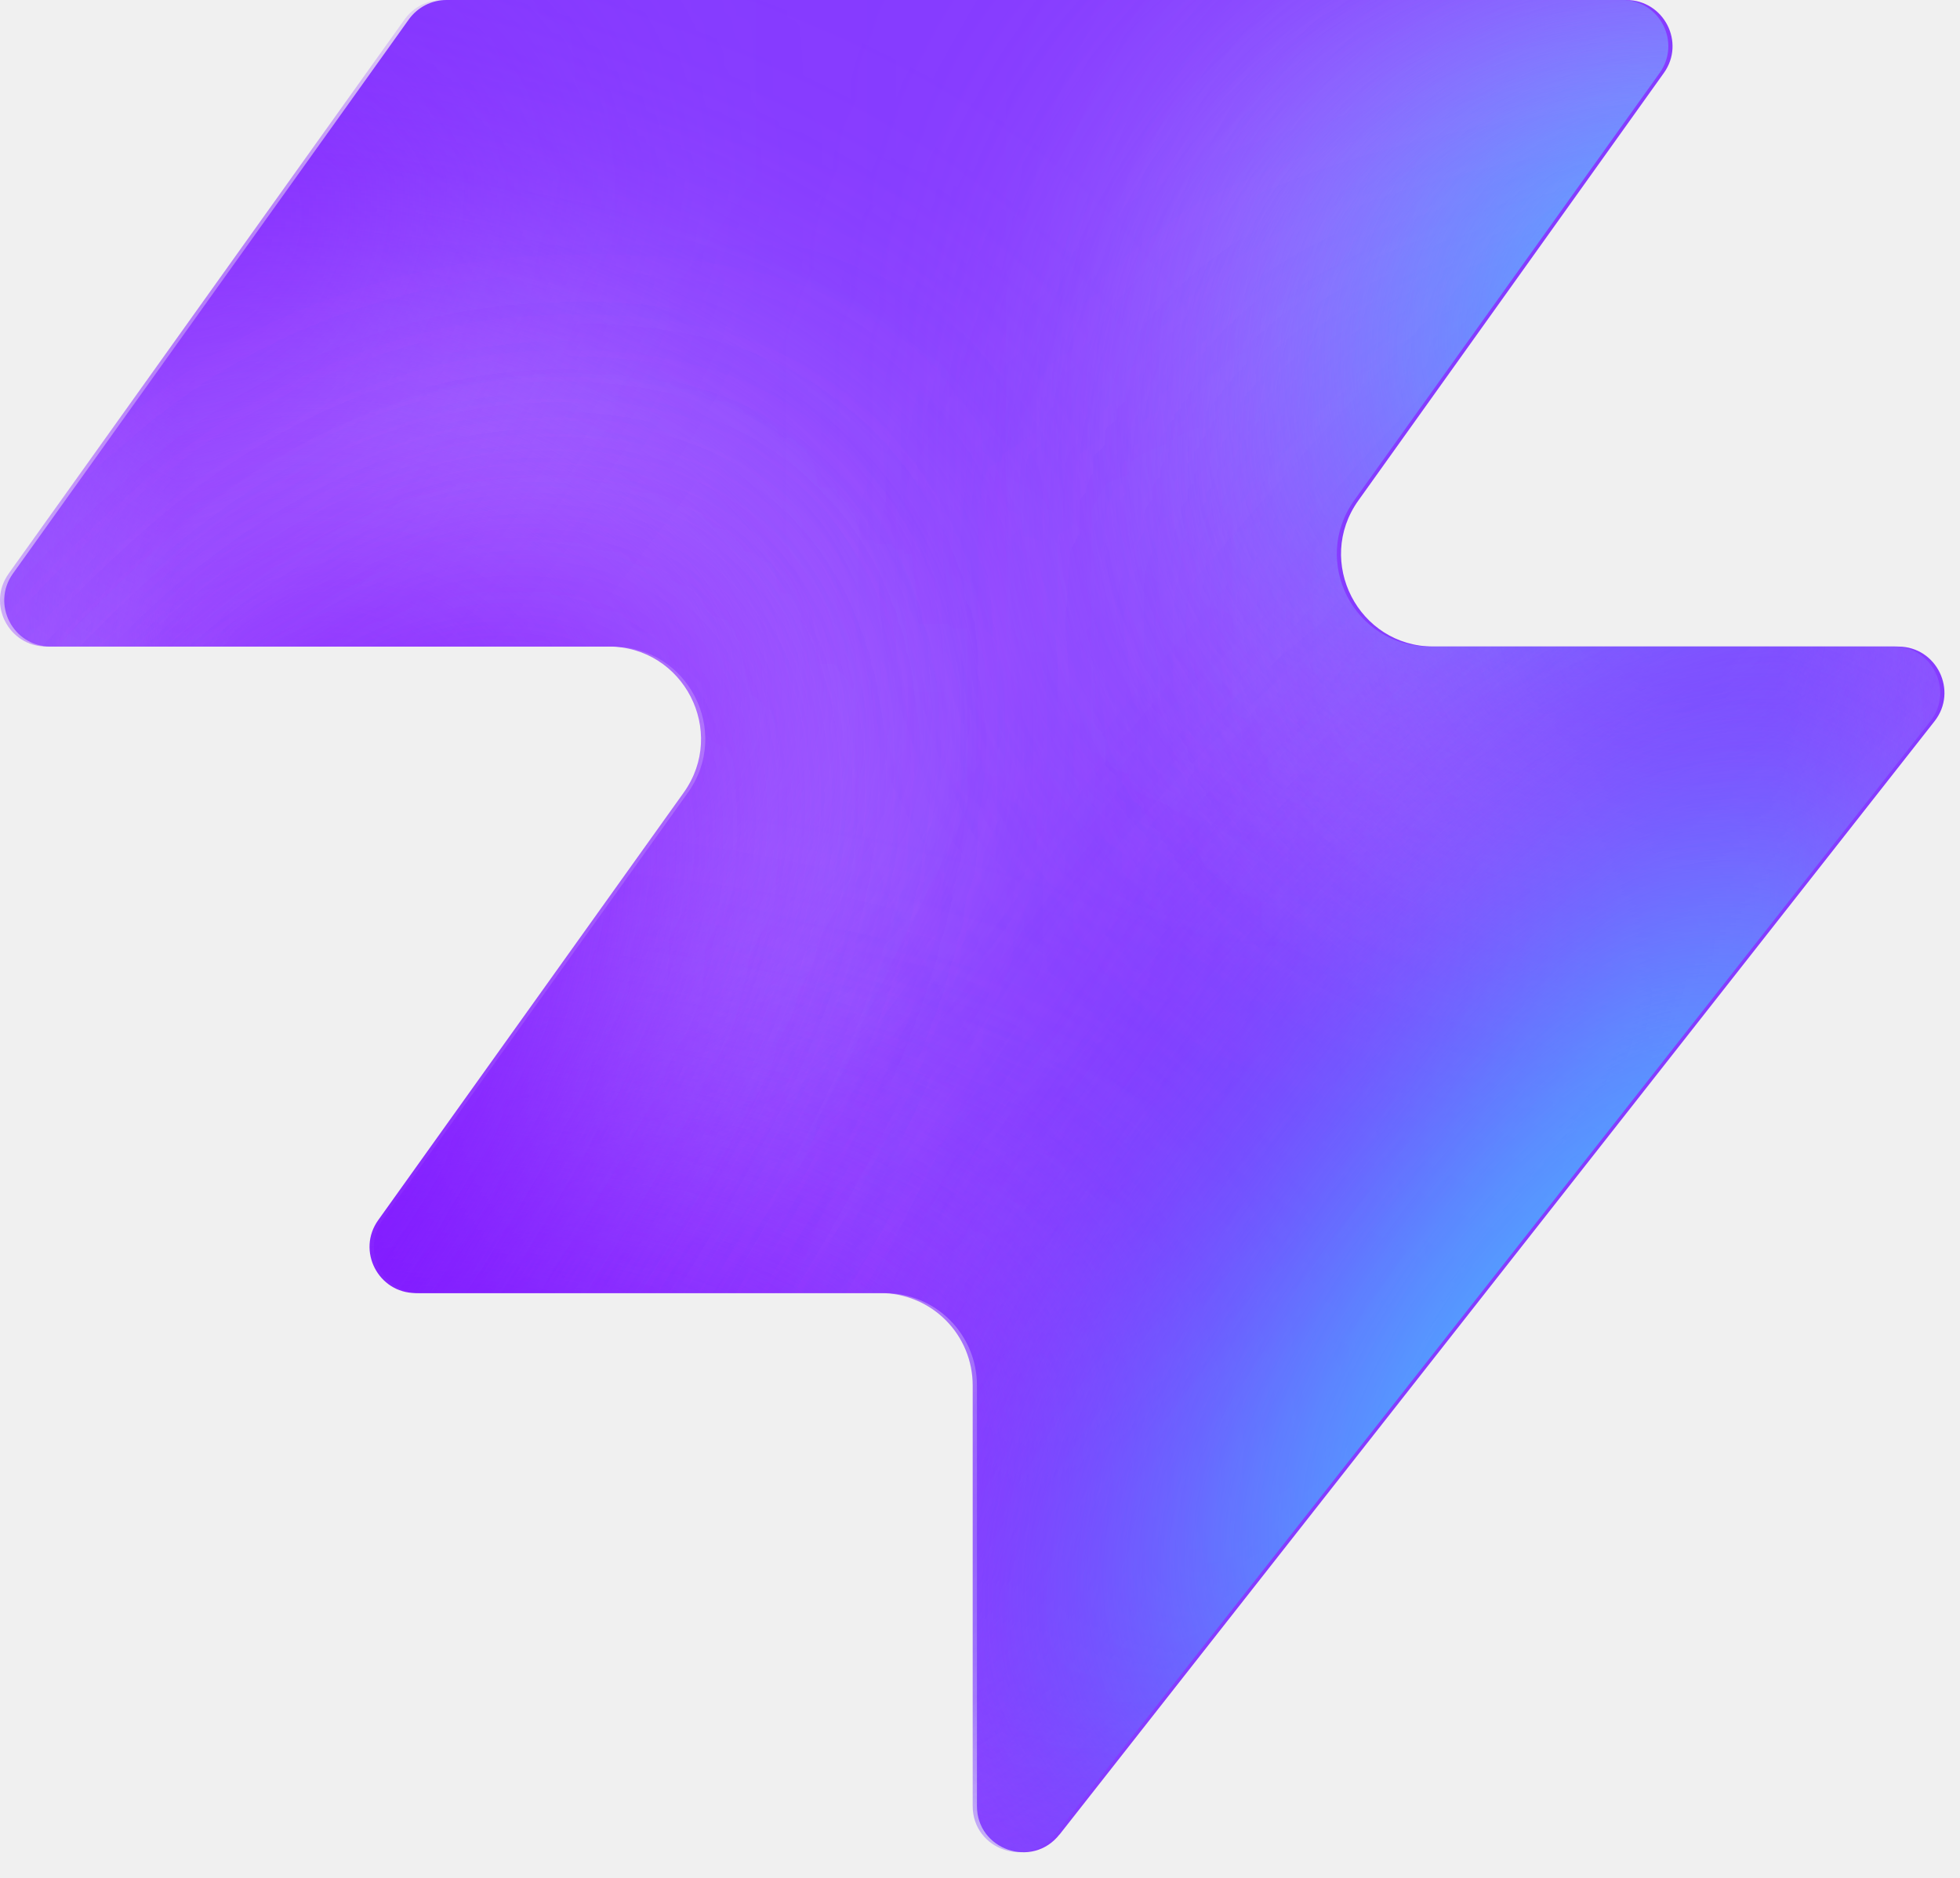
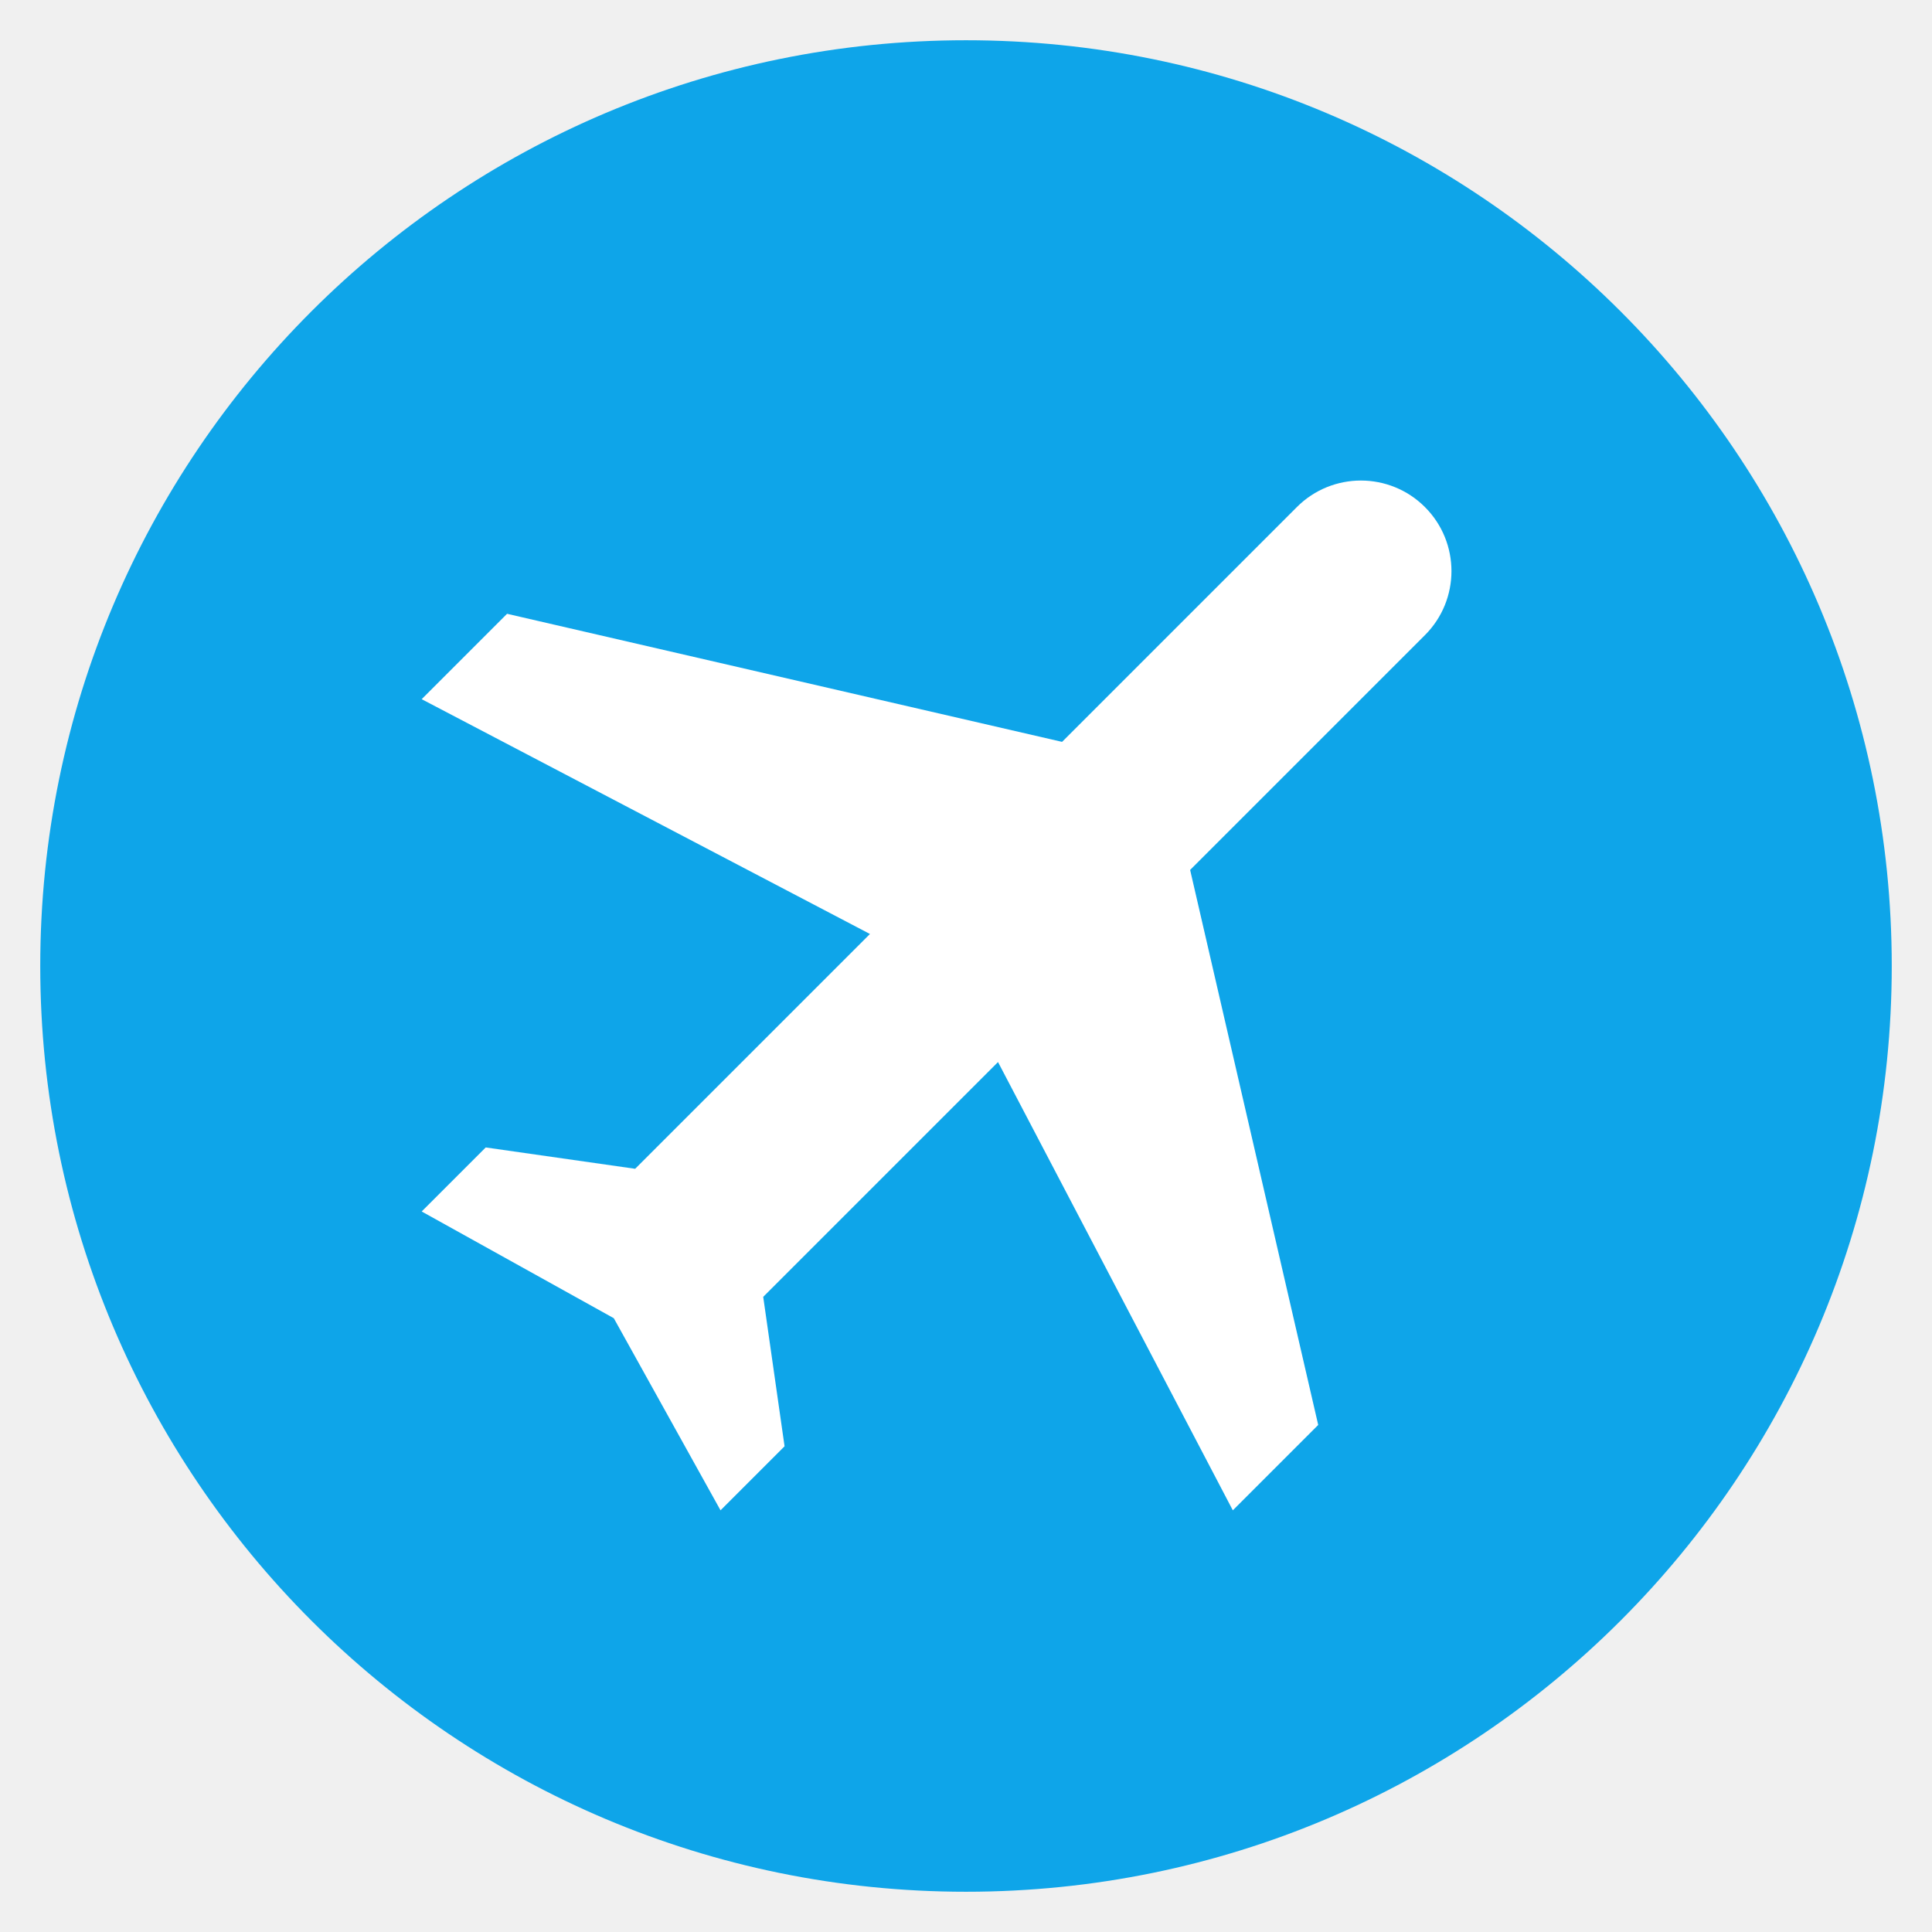
- <svg xmlns="http://www.w3.org/2000/svg" width="48" height="46" fill="none" viewBox="0 0 48 46">
-   <path fill="#863bff" d="M25.946 44.938c-.664.845-2.021.375-2.021-.698V33.937a2.26 2.26 0 0 0-2.262-2.262H10.287c-.92 0-1.456-1.04-.92-1.788l7.48-10.471c1.07-1.497 0-3.578-1.842-3.578H1.237c-.92 0-1.456-1.04-.92-1.788L10.013.474c.214-.297.556-.474.92-.474h28.894c.92 0 1.456 1.04.92 1.788l-7.48 10.471c-1.07 1.498 0 3.579 1.842 3.579h11.377c.943 0 1.473 1.088.89 1.83L25.947 44.94z" style="fill:#863bff;fill:color(display-p3 .525 .23 1);fill-opacity:1" />
-   <mask id="a" width="48" height="46" x="0" y="0" maskUnits="userSpaceOnUse" style="mask-type:alpha">
-     <path fill="#000" d="M25.842 44.938c-.664.844-2.021.375-2.021-.698V33.937a2.26 2.26 0 0 0-2.262-2.262H10.183c-.92 0-1.456-1.04-.92-1.788l7.48-10.471c1.07-1.498 0-3.579-1.842-3.579H1.133c-.92 0-1.456-1.04-.92-1.787L9.91.473c.214-.297.556-.474.92-.474h28.894c.92 0 1.456 1.04.92 1.788l-7.48 10.471c-1.07 1.498 0 3.578 1.842 3.578h11.377c.943 0 1.473 1.088.89 1.832L25.843 44.94z" style="fill:#000;fill-opacity:1" />
-   </mask>
-   <g mask="url(#a)">
-     <g filter="url(#b)">
-       <ellipse cx="5.508" cy="14.704" fill="#ede6ff" rx="5.508" ry="14.704" style="fill:#ede6ff;fill:color(display-p3 .927 .903 1);fill-opacity:1" transform="matrix(.00324 1 1 -.00324 -4.47 31.516)" />
-     </g>
-     <g filter="url(#c)">
-       <ellipse cx="10.399" cy="29.851" fill="#ede6ff" rx="10.399" ry="29.851" style="fill:#ede6ff;fill:color(display-p3 .927 .903 1);fill-opacity:1" transform="matrix(.00324 1 1 -.00324 -39.328 7.883)" />
-     </g>
-     <g filter="url(#d)">
-       <ellipse cx="5.508" cy="30.487" fill="#7e14ff" rx="5.508" ry="30.487" style="fill:#7e14ff;fill:color(display-p3 .492 .077 1);fill-opacity:1" transform="rotate(89.814 -25.913 -14.639)scale(1 -1)" />
-     </g>
-     <g filter="url(#e)">
-       <ellipse cx="5.508" cy="30.599" fill="#7e14ff" rx="5.508" ry="30.599" style="fill:#7e14ff;fill:color(display-p3 .492 .077 1);fill-opacity:1" transform="rotate(89.814 -32.644 -3.334)scale(1 -1)" />
-     </g>
-     <g filter="url(#f)">
-       <ellipse cx="5.508" cy="30.599" fill="#7e14ff" rx="5.508" ry="30.599" style="fill:#7e14ff;fill:color(display-p3 .492 .077 1);fill-opacity:1" transform="matrix(.00324 1 1 -.00324 -34.34 30.47)" />
-     </g>
-     <g filter="url(#g)">
-       <ellipse cx="14.072" cy="22.078" fill="#ede6ff" rx="14.072" ry="22.078" style="fill:#ede6ff;fill:color(display-p3 .927 .903 1);fill-opacity:1" transform="rotate(93.35 24.506 48.493)scale(-1 1)" />
-     </g>
-     <g filter="url(#h)">
-       <ellipse cx="3.47" cy="21.501" fill="#7e14ff" rx="3.47" ry="21.501" style="fill:#7e14ff;fill:color(display-p3 .492 .077 1);fill-opacity:1" transform="rotate(89.009 28.708 47.59)scale(-1 1)" />
-     </g>
-     <g filter="url(#i)">
-       <ellipse cx="3.47" cy="21.501" fill="#7e14ff" rx="3.47" ry="21.501" style="fill:#7e14ff;fill:color(display-p3 .492 .077 1);fill-opacity:1" transform="rotate(89.009 28.708 47.59)scale(-1 1)" />
-     </g>
-     <g filter="url(#j)">
-       <ellipse cx=".387" cy="8.972" fill="#7e14ff" rx="4.407" ry="29.108" style="fill:#7e14ff;fill:color(display-p3 .492 .077 1);fill-opacity:1" transform="rotate(39.51 .387 8.972)" />
-     </g>
-     <g filter="url(#k)">
-       <ellipse cx="47.523" cy="-6.092" fill="#7e14ff" rx="4.407" ry="29.108" style="fill:#7e14ff;fill:color(display-p3 .492 .077 1);fill-opacity:1" transform="rotate(37.892 47.523 -6.092)" />
-     </g>
-     <g filter="url(#l)">
-       <ellipse cx="41.412" cy="6.333" fill="#47bfff" rx="5.971" ry="9.665" style="fill:#47bfff;fill:color(display-p3 .28 .748 1);fill-opacity:1" transform="rotate(37.892 41.412 6.333)" />
-     </g>
-     <g filter="url(#m)">
-       <ellipse cx="-1.879" cy="38.332" fill="#7e14ff" rx="4.407" ry="29.108" style="fill:#7e14ff;fill:color(display-p3 .492 .077 1);fill-opacity:1" transform="rotate(37.892 -1.88 38.332)" />
-     </g>
-     <g filter="url(#n)">
-       <ellipse cx="-1.879" cy="38.332" fill="#7e14ff" rx="4.407" ry="29.108" style="fill:#7e14ff;fill:color(display-p3 .492 .077 1);fill-opacity:1" transform="rotate(37.892 -1.88 38.332)" />
-     </g>
-     <g filter="url(#o)">
-       <ellipse cx="35.651" cy="29.907" fill="#7e14ff" rx="4.407" ry="29.108" style="fill:#7e14ff;fill:color(display-p3 .492 .077 1);fill-opacity:1" transform="rotate(37.892 35.651 29.907)" />
-     </g>
-     <g filter="url(#p)">
-       <ellipse cx="38.418" cy="32.4" fill="#47bfff" rx="5.971" ry="15.297" style="fill:#47bfff;fill:color(display-p3 .28 .748 1);fill-opacity:1" transform="rotate(37.892 38.418 32.4)" />
-     </g>
+ <svg xmlns="http://www.w3.org/2000/svg" width="48" height="48" viewBox="0 0 48 48">
+   <circle cx="24" cy="24" r="23" fill="#0ea5e9" />
+   <g transform="translate(24 24) rotate(45) scale(1.5) translate(-11.5 -12.75)" fill="#ffffff">
+     <path d="M21 16v-2l-8-5V3.5a1.5 1.5 0 0 0-3 0V9l-8 5v2l8-2.5V19l-2 1.5V22l3.5-1 3.5 1v-1.5L13 19v-5.5l8 2.5z" />
  </g>
-   <defs>
-     <filter id="b" width="60.045" height="41.654" x="-19.77" y="16.149" color-interpolation-filters="sRGB" filterUnits="userSpaceOnUse">
-       <feFlood flood-opacity="0" result="BackgroundImageFix" />
-       <feBlend in="SourceGraphic" in2="BackgroundImageFix" result="shape" />
-       <feGaussianBlur result="effect1_foregroundBlur_2002_17158" stdDeviation="7.659" />
-     </filter>
-     <filter id="c" width="90.34" height="51.437" x="-54.613" y="-7.533" color-interpolation-filters="sRGB" filterUnits="userSpaceOnUse">
-       <feFlood flood-opacity="0" result="BackgroundImageFix" />
-       <feBlend in="SourceGraphic" in2="BackgroundImageFix" result="shape" />
-       <feGaussianBlur result="effect1_foregroundBlur_2002_17158" stdDeviation="7.659" />
-     </filter>
-     <filter id="d" width="79.355" height="29.4" x="-49.64" y="2.03" color-interpolation-filters="sRGB" filterUnits="userSpaceOnUse">
-       <feFlood flood-opacity="0" result="BackgroundImageFix" />
-       <feBlend in="SourceGraphic" in2="BackgroundImageFix" result="shape" />
-       <feGaussianBlur result="effect1_foregroundBlur_2002_17158" stdDeviation="4.596" />
-     </filter>
-     <filter id="e" width="79.579" height="29.4" x="-45.045" y="20.029" color-interpolation-filters="sRGB" filterUnits="userSpaceOnUse">
-       <feFlood flood-opacity="0" result="BackgroundImageFix" />
-       <feBlend in="SourceGraphic" in2="BackgroundImageFix" result="shape" />
-       <feGaussianBlur result="effect1_foregroundBlur_2002_17158" stdDeviation="4.596" />
-     </filter>
-     <filter id="f" width="79.579" height="29.4" x="-43.513" y="21.178" color-interpolation-filters="sRGB" filterUnits="userSpaceOnUse">
-       <feFlood flood-opacity="0" result="BackgroundImageFix" />
-       <feBlend in="SourceGraphic" in2="BackgroundImageFix" result="shape" />
-       <feGaussianBlur result="effect1_foregroundBlur_2002_17158" stdDeviation="4.596" />
-     </filter>
-     <filter id="g" width="74.749" height="58.852" x="15.756" y="-17.901" color-interpolation-filters="sRGB" filterUnits="userSpaceOnUse">
-       <feFlood flood-opacity="0" result="BackgroundImageFix" />
-       <feBlend in="SourceGraphic" in2="BackgroundImageFix" result="shape" />
-       <feGaussianBlur result="effect1_foregroundBlur_2002_17158" stdDeviation="7.659" />
-     </filter>
-     <filter id="h" width="61.377" height="25.362" x="23.548" y="2.284" color-interpolation-filters="sRGB" filterUnits="userSpaceOnUse">
-       <feFlood flood-opacity="0" result="BackgroundImageFix" />
-       <feBlend in="SourceGraphic" in2="BackgroundImageFix" result="shape" />
-       <feGaussianBlur result="effect1_foregroundBlur_2002_17158" stdDeviation="4.596" />
-     </filter>
-     <filter id="i" width="61.377" height="25.362" x="23.548" y="2.284" color-interpolation-filters="sRGB" filterUnits="userSpaceOnUse">
-       <feFlood flood-opacity="0" result="BackgroundImageFix" />
-       <feBlend in="SourceGraphic" in2="BackgroundImageFix" result="shape" />
-       <feGaussianBlur result="effect1_foregroundBlur_2002_17158" stdDeviation="4.596" />
-     </filter>
-     <filter id="j" width="56.045" height="63.649" x="-27.636" y="-22.853" color-interpolation-filters="sRGB" filterUnits="userSpaceOnUse">
-       <feFlood flood-opacity="0" result="BackgroundImageFix" />
-       <feBlend in="SourceGraphic" in2="BackgroundImageFix" result="shape" />
-       <feGaussianBlur result="effect1_foregroundBlur_2002_17158" stdDeviation="4.596" />
-     </filter>
-     <filter id="k" width="54.814" height="64.646" x="20.116" y="-38.415" color-interpolation-filters="sRGB" filterUnits="userSpaceOnUse">
-       <feFlood flood-opacity="0" result="BackgroundImageFix" />
-       <feBlend in="SourceGraphic" in2="BackgroundImageFix" result="shape" />
-       <feGaussianBlur result="effect1_foregroundBlur_2002_17158" stdDeviation="4.596" />
-     </filter>
-     <filter id="l" width="33.541" height="35.313" x="24.641" y="-11.323" color-interpolation-filters="sRGB" filterUnits="userSpaceOnUse">
-       <feFlood flood-opacity="0" result="BackgroundImageFix" />
-       <feBlend in="SourceGraphic" in2="BackgroundImageFix" result="shape" />
-       <feGaussianBlur result="effect1_foregroundBlur_2002_17158" stdDeviation="4.596" />
-     </filter>
-     <filter id="m" width="54.814" height="64.646" x="-29.286" y="6.009" color-interpolation-filters="sRGB" filterUnits="userSpaceOnUse">
-       <feFlood flood-opacity="0" result="BackgroundImageFix" />
-       <feBlend in="SourceGraphic" in2="BackgroundImageFix" result="shape" />
-       <feGaussianBlur result="effect1_foregroundBlur_2002_17158" stdDeviation="4.596" />
-     </filter>
-     <filter id="n" width="54.814" height="64.646" x="-29.286" y="6.009" color-interpolation-filters="sRGB" filterUnits="userSpaceOnUse">
-       <feFlood flood-opacity="0" result="BackgroundImageFix" />
-       <feBlend in="SourceGraphic" in2="BackgroundImageFix" result="shape" />
-       <feGaussianBlur result="effect1_foregroundBlur_2002_17158" stdDeviation="4.596" />
-     </filter>
-     <filter id="o" width="54.814" height="64.646" x="8.244" y="-2.416" color-interpolation-filters="sRGB" filterUnits="userSpaceOnUse">
-       <feFlood flood-opacity="0" result="BackgroundImageFix" />
-       <feBlend in="SourceGraphic" in2="BackgroundImageFix" result="shape" />
-       <feGaussianBlur result="effect1_foregroundBlur_2002_17158" stdDeviation="4.596" />
-     </filter>
-     <filter id="p" width="39.409" height="43.623" x="18.713" y="10.588" color-interpolation-filters="sRGB" filterUnits="userSpaceOnUse">
-       <feFlood flood-opacity="0" result="BackgroundImageFix" />
-       <feBlend in="SourceGraphic" in2="BackgroundImageFix" result="shape" />
-       <feGaussianBlur result="effect1_foregroundBlur_2002_17158" stdDeviation="4.596" />
-     </filter>
-   </defs>
</svg>
